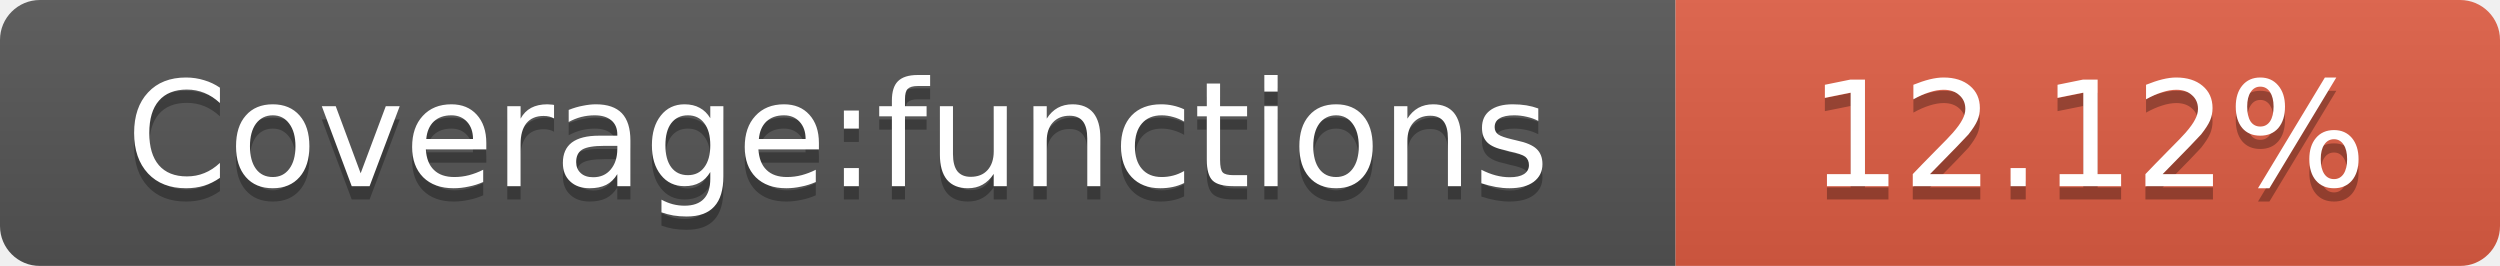
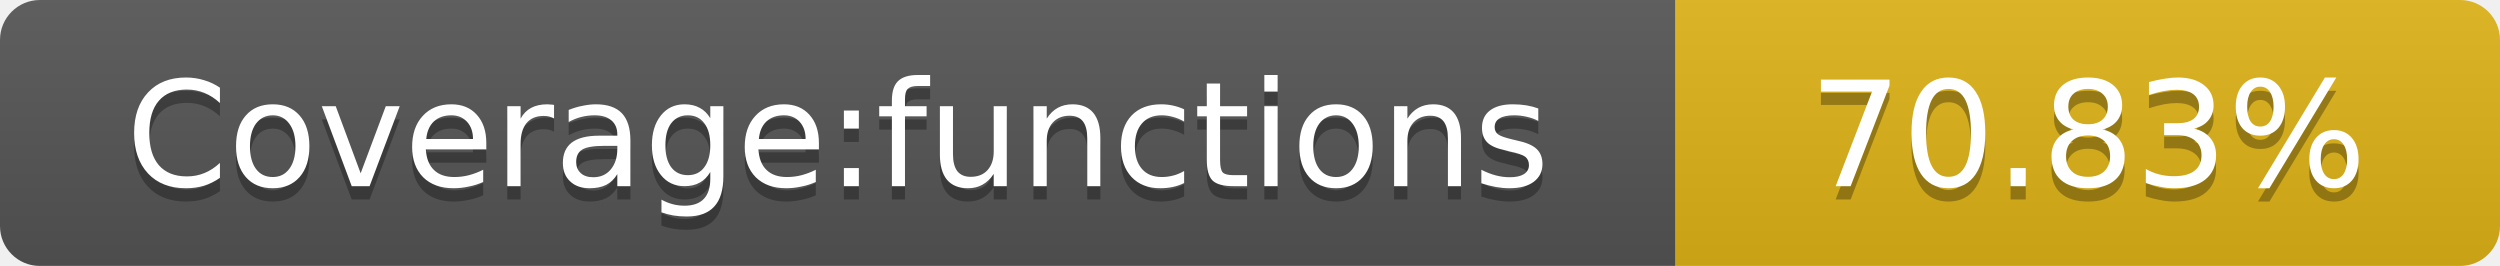
<svg xmlns="http://www.w3.org/2000/svg" width="188" height="20">
  <linearGradient id="smooth" x2="0" y2="100%">
    <stop offset="0" stop-color="#bbb" stop-opacity=".1" />
    <stop offset="1" stop-opacity=".1" />
  </linearGradient>
  <mask id="round">
    <rect width="188" height="20" rx="3" fill="#fff" />
  </mask>
  <g mask="url(#round)">
    <rect width="126" height="20" fill="#555" />
-     <rect x="126" width="62" height="20" fill="#e05d44" />
+     <rect x="126" width="62" height="20" fill="#dfb317" />
    <rect width="188" height="20" fill="url(#smooth)" />
  </g>
  <g fill="#fff" text-anchor="middle" font-family="DejaVu Sans,Verdana,Geneva,sans-serif" font-size="11">
    <text x="63" y="15" fill="#010101" fill-opacity=".3">Coverage:functions</text>
    <text x="63" y="14">Coverage:functions</text>
-     <text x="157" y="15" fill="#010101" fill-opacity=".3">12.12%</text>
-     <text x="157" y="14">12.12%</text>
+     <text x="157" y="15" fill="#010101" fill-opacity=".3">70.83%</text>
+     <text x="157" y="14">70.83%</text>
  </g>
</svg>
